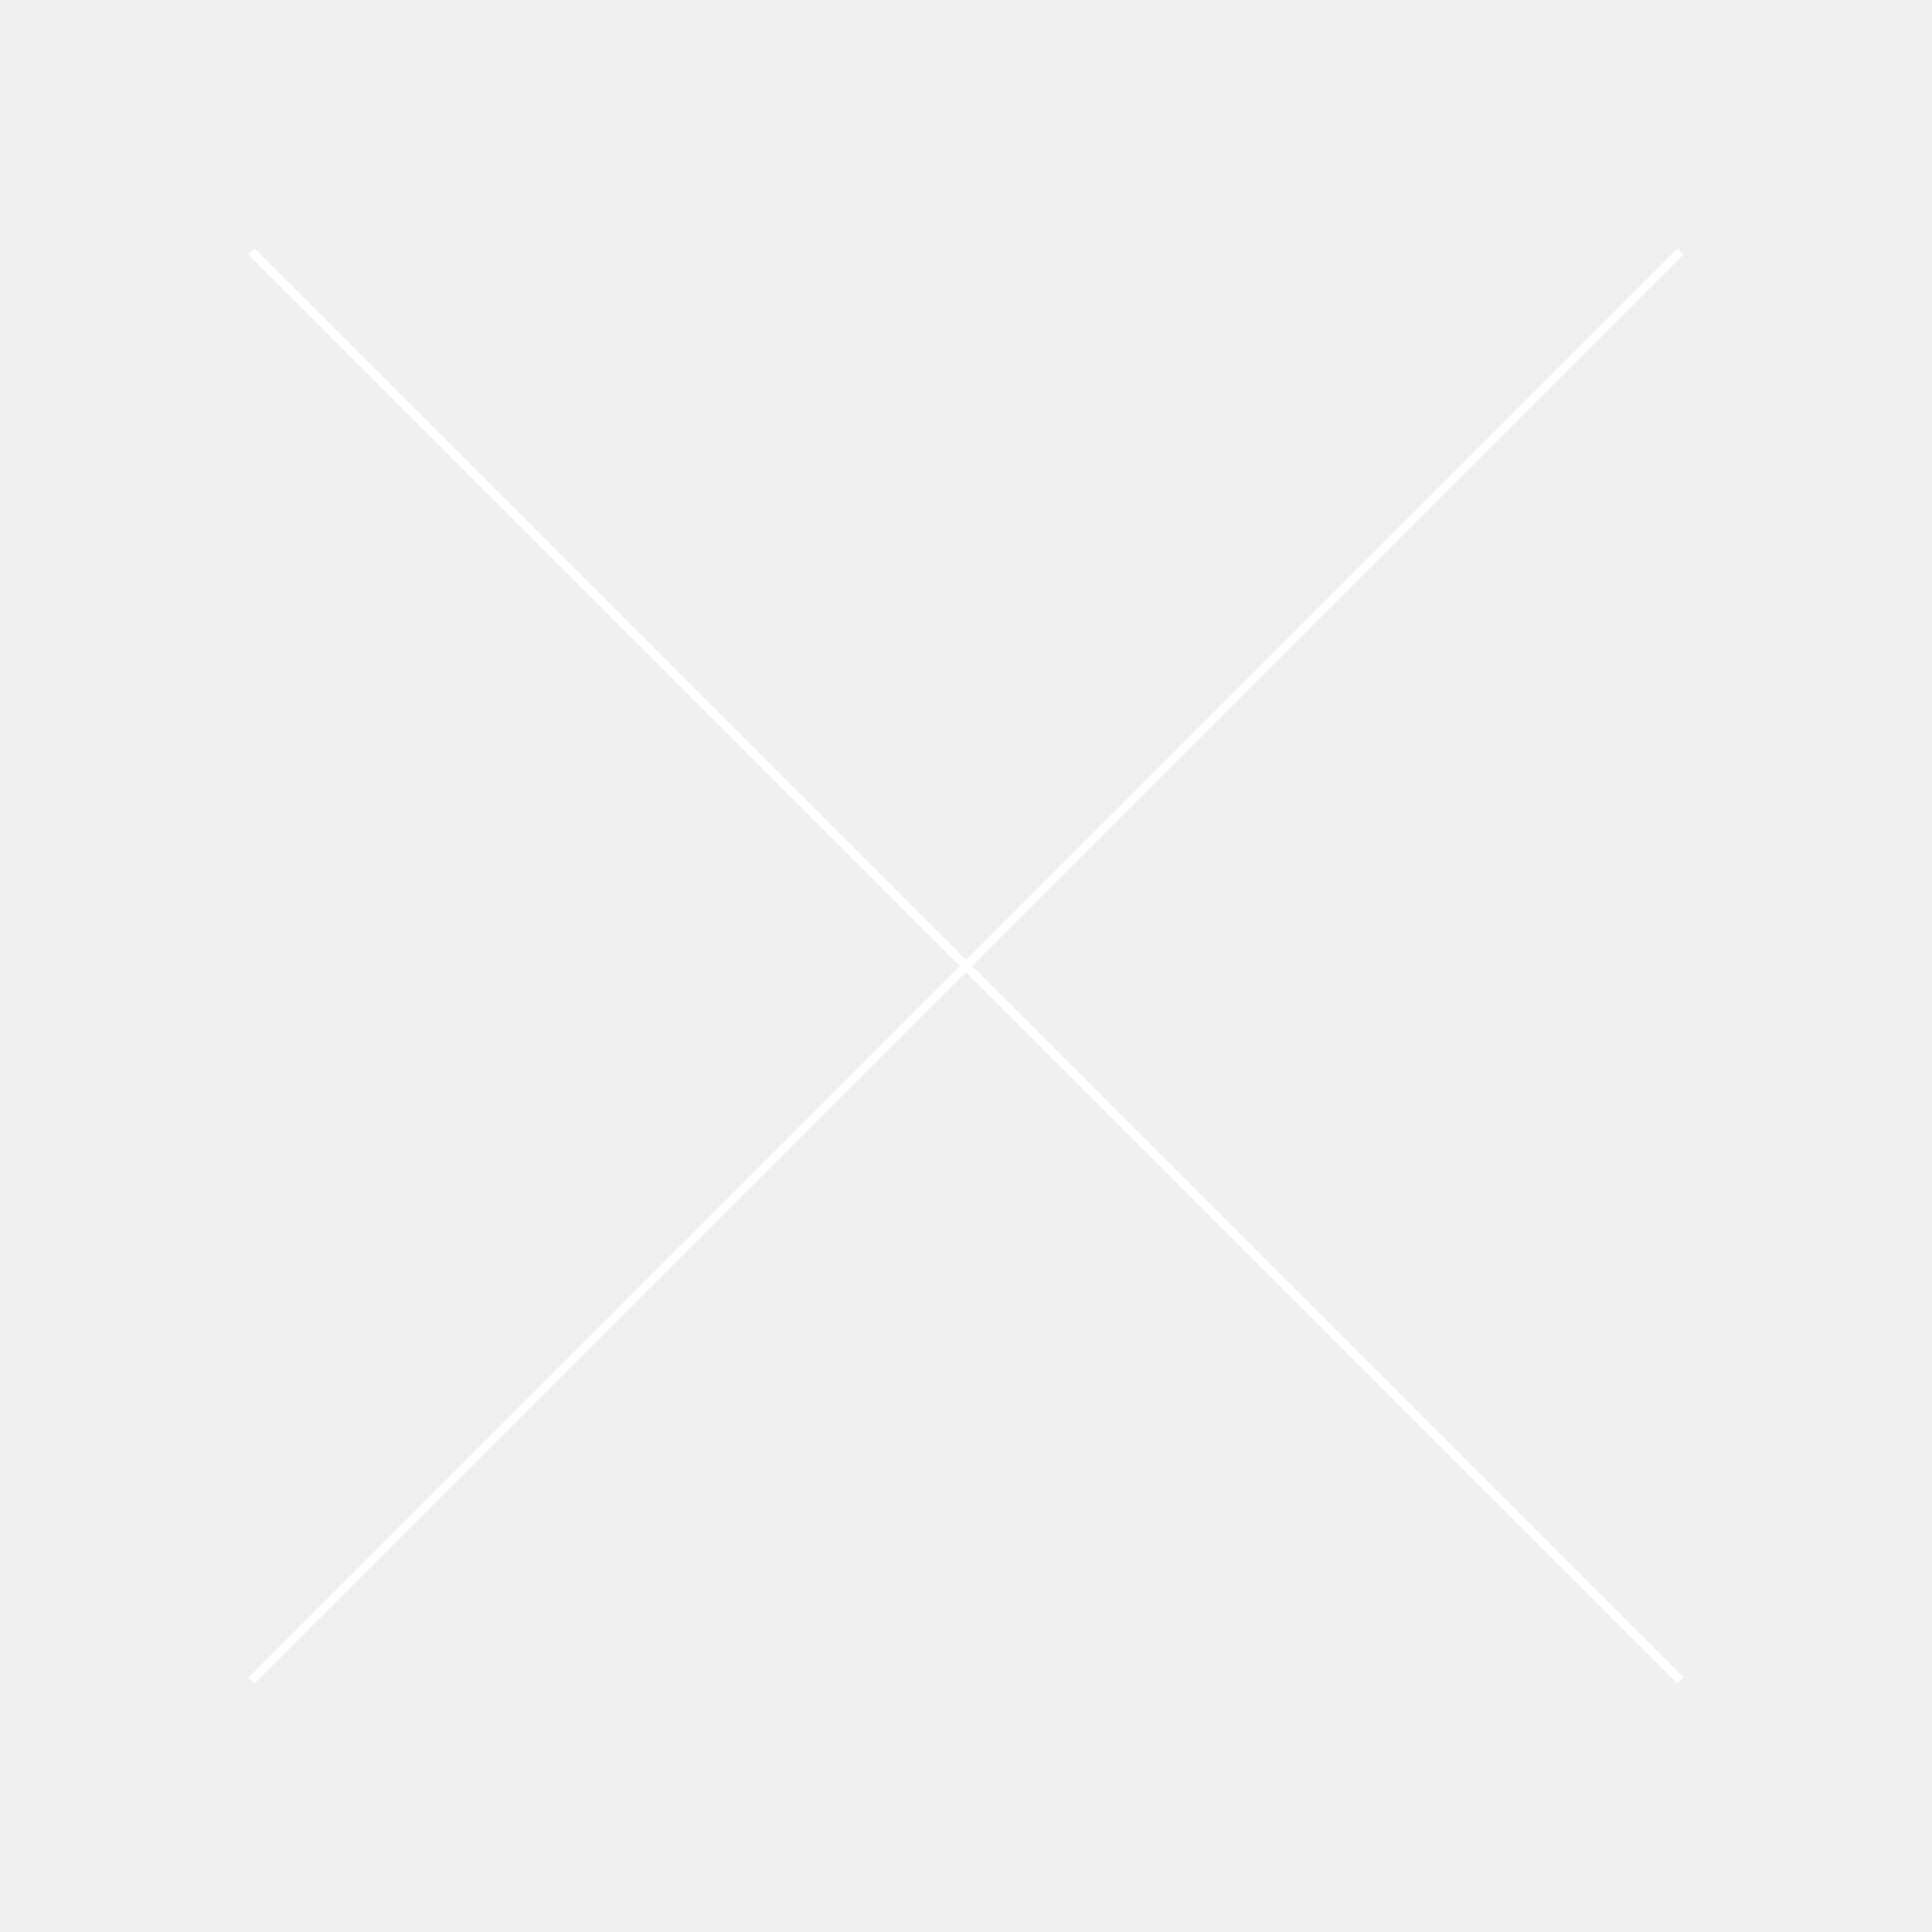
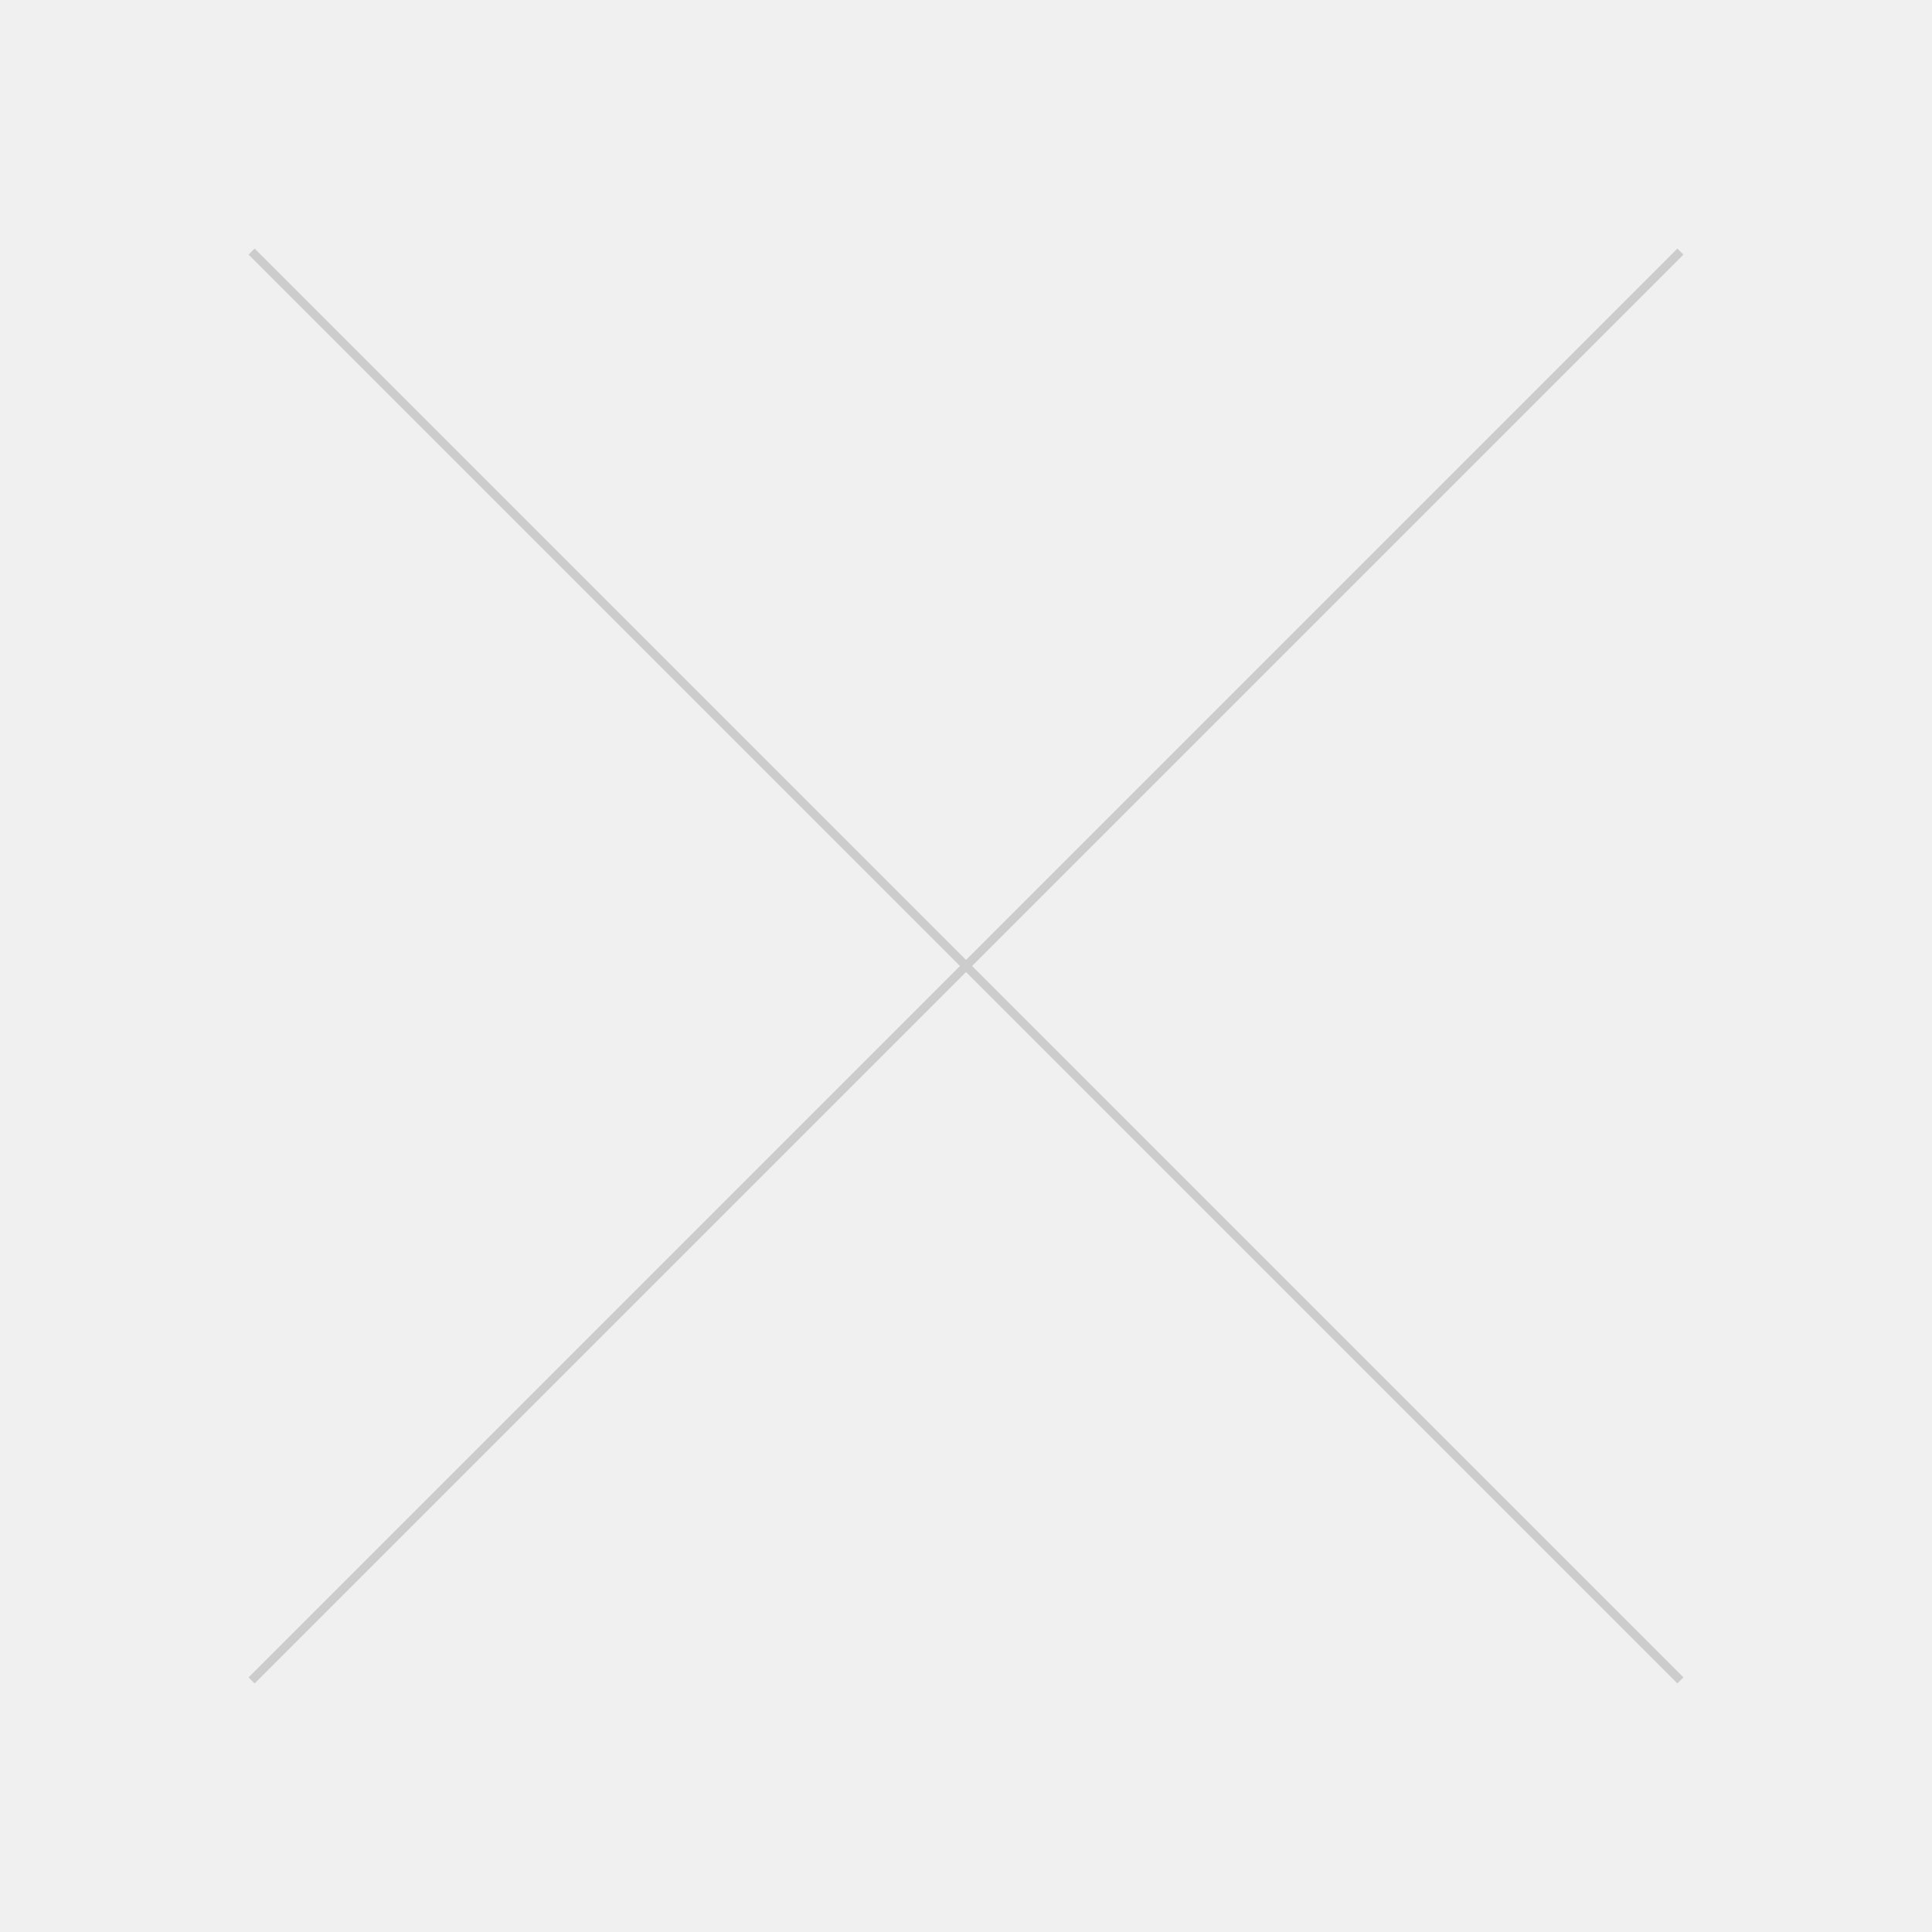
<svg xmlns="http://www.w3.org/2000/svg" version="1.1" id="Layer_1" x="0px" y="0px" width="32px" height="32px" viewBox="0 0 32 32" enable-background="new 0 0 32 32" xml:space="preserve">
-   <line fill="none" stroke="#FFFFFF" stroke-width="0.142" stroke-miterlimit="10" x1="4.167" y1="4.167" x2="27.833" y2="27.833" />
-   <line fill="none" stroke="#FFFFFF" stroke-width="0.142" stroke-miterlimit="10" x1="4.167" y1="27.833" x2="27.833" y2="4.167" />
+   <line fill="none" stroke="#CCCCCC" stroke-width="0.142" stroke-miterlimit="10" x1="4.167" y1="4.167" x2="27.833" y2="27.833" />
+   <line fill="none" stroke="#CCCCCC" stroke-width="0.142" stroke-miterlimit="10" x1="4.167" y1="27.833" x2="27.833" y2="4.167" />
</svg>
